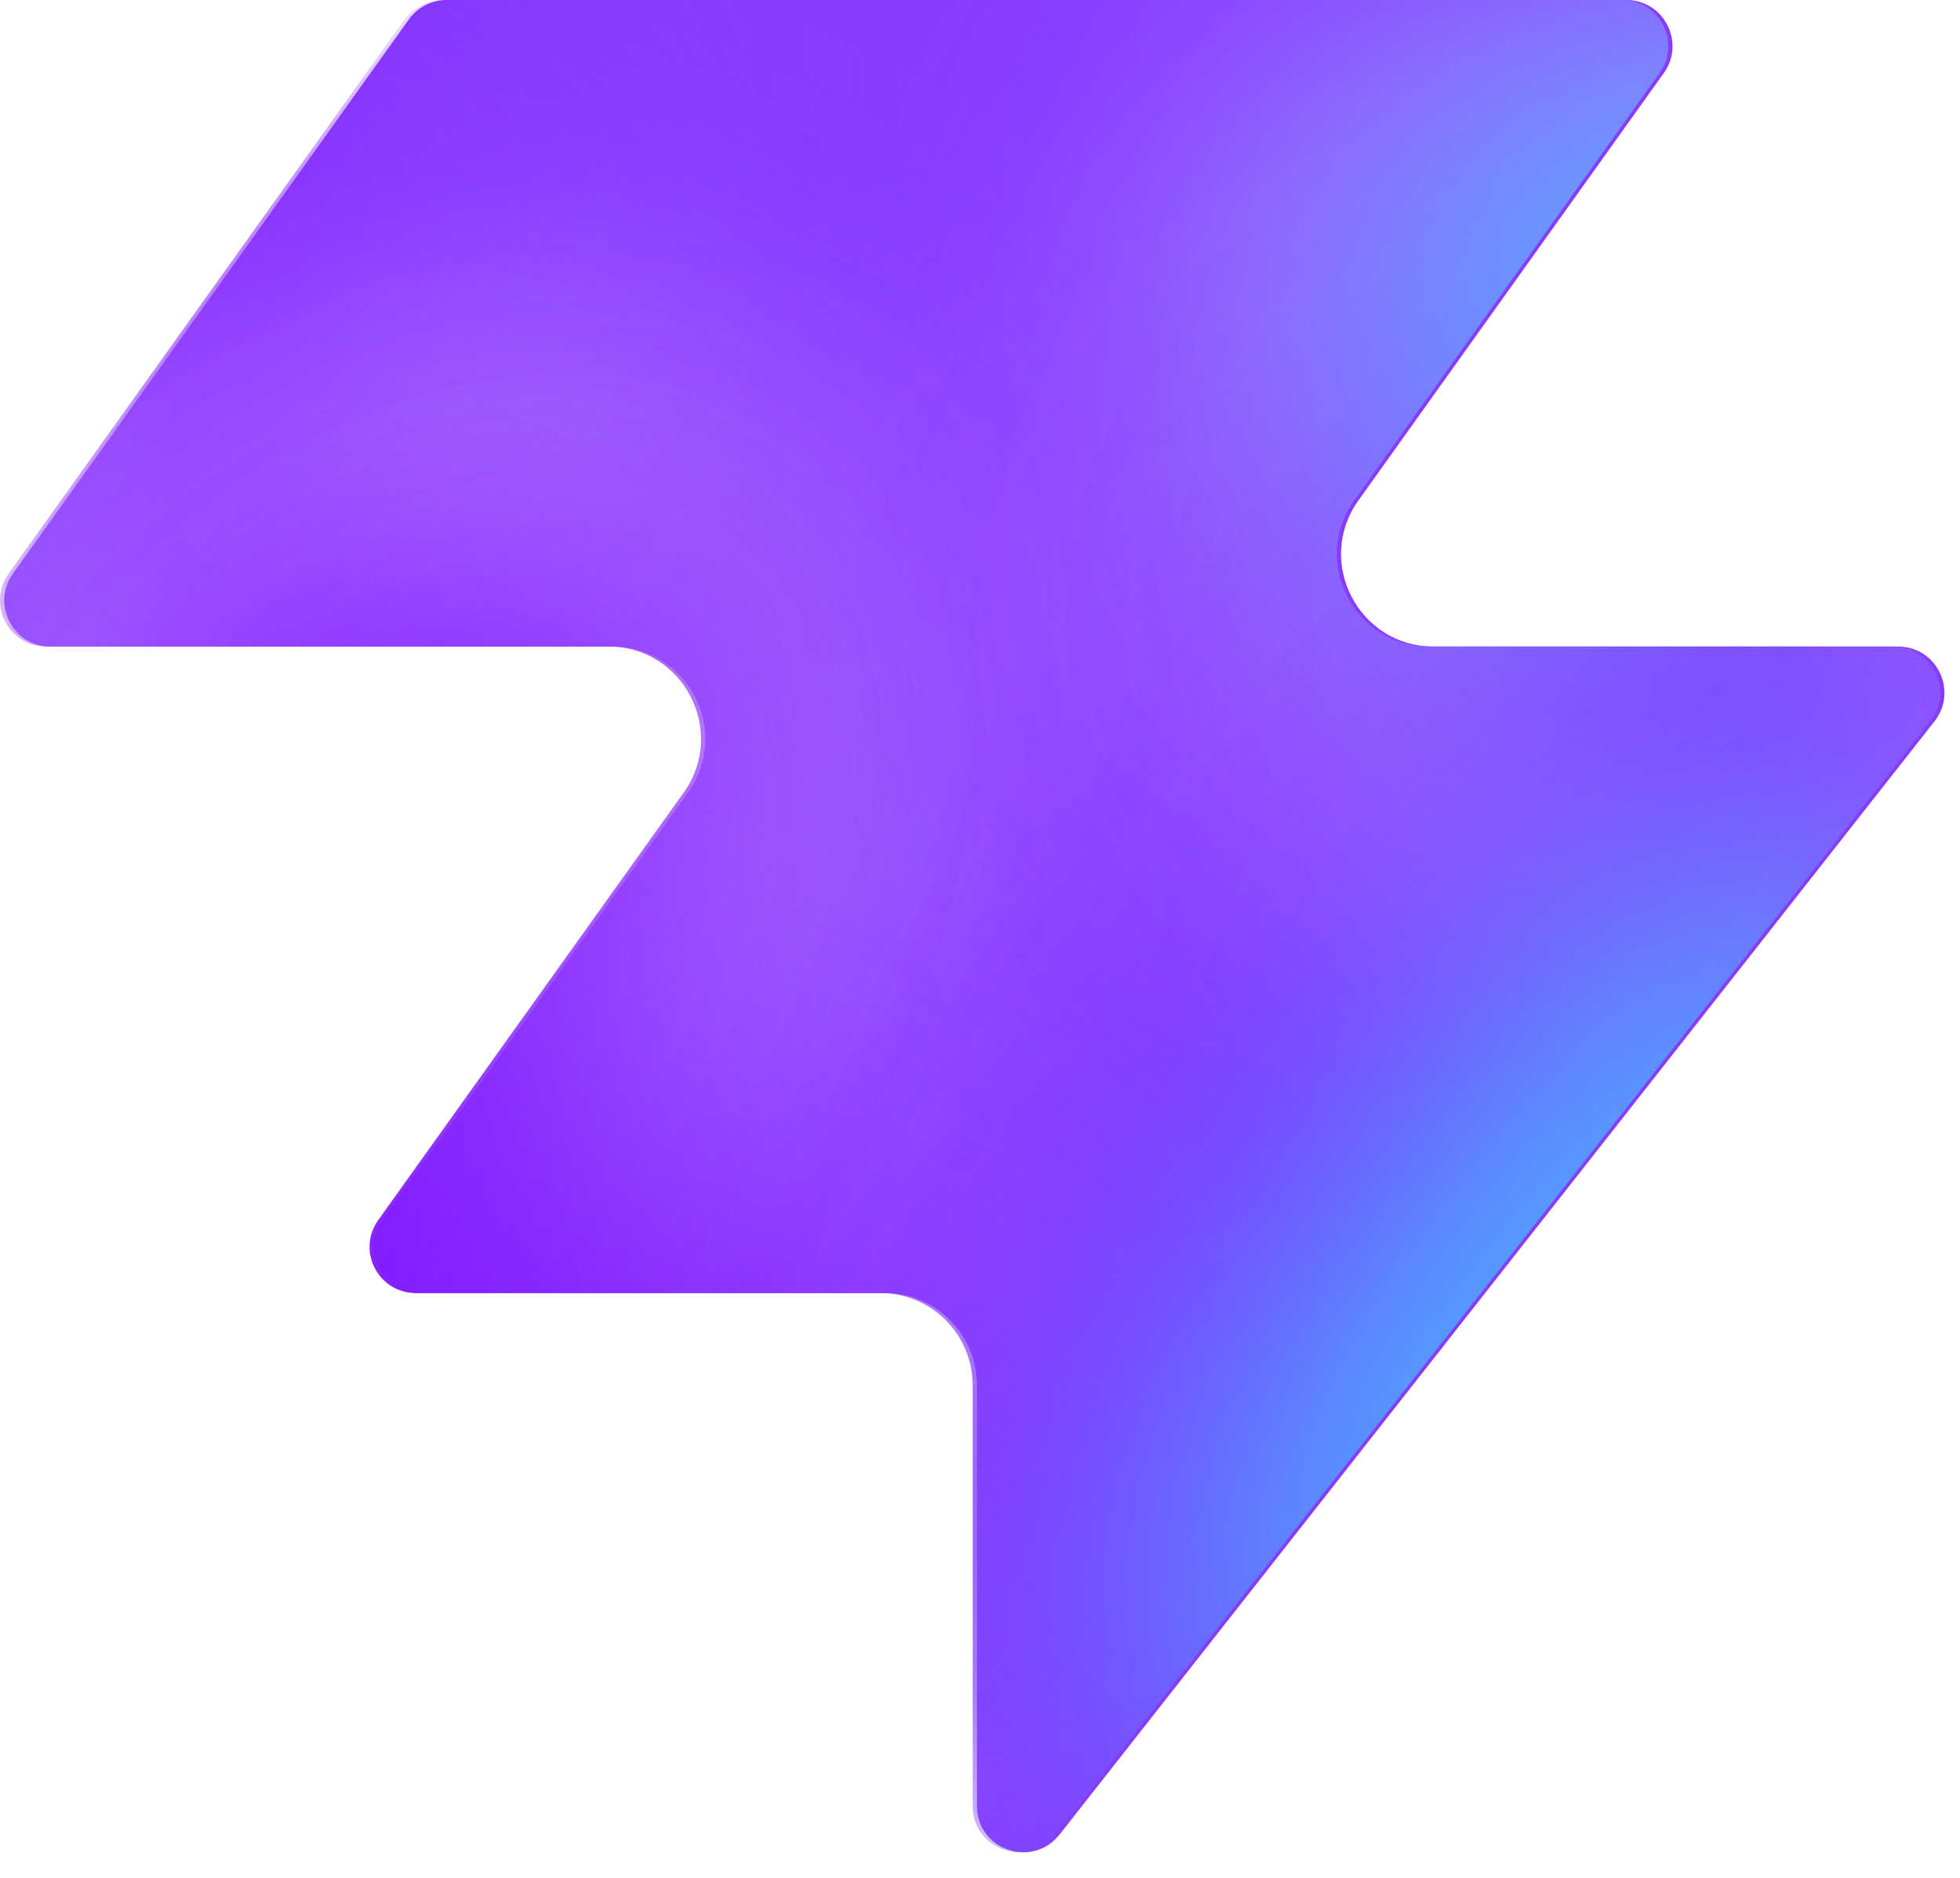
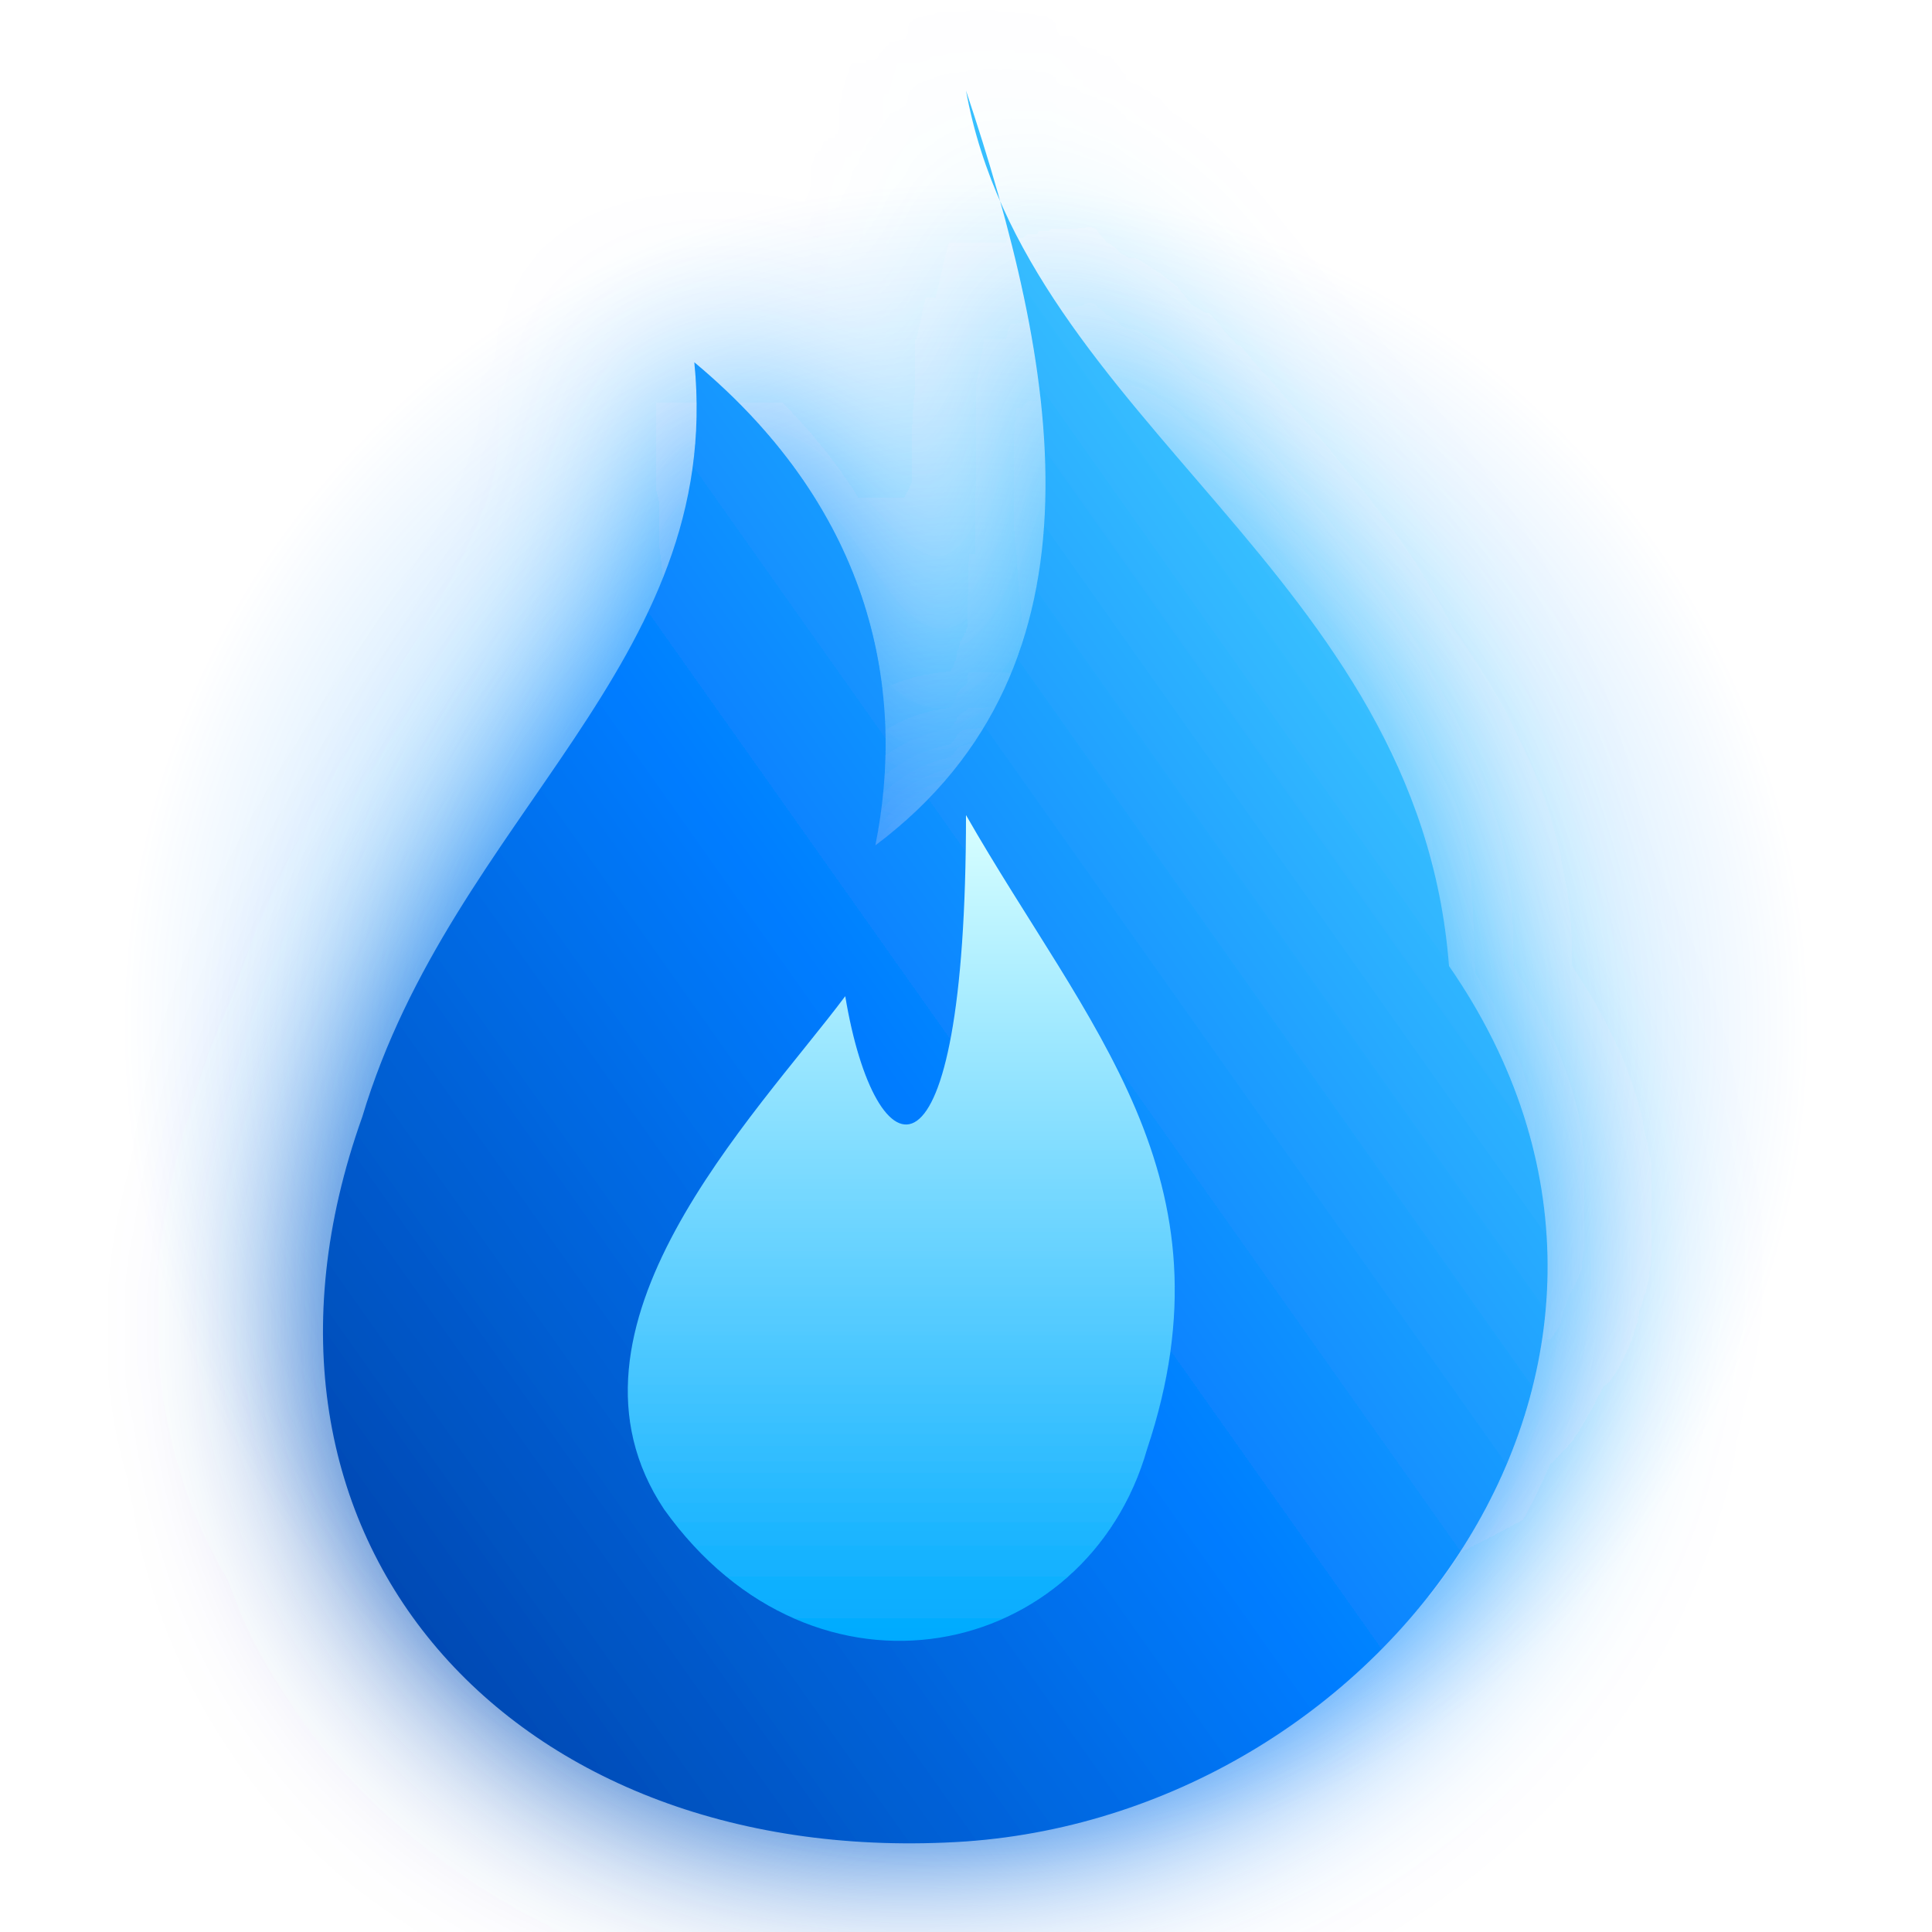
- <svg xmlns="http://www.w3.org/2000/svg" width="48" height="46" fill="none" viewBox="0 0 48 46">
-   <path fill="#863bff" d="M25.946 44.938c-.664.845-2.021.375-2.021-.698V33.937a2.26 2.26 0 0 0-2.262-2.262H10.287c-.92 0-1.456-1.04-.92-1.788l7.48-10.471c1.07-1.497 0-3.578-1.842-3.578H1.237c-.92 0-1.456-1.04-.92-1.788L10.013.474c.214-.297.556-.474.92-.474h28.894c.92 0 1.456 1.04.92 1.788l-7.48 10.471c-1.07 1.498 0 3.579 1.842 3.579h11.377c.943 0 1.473 1.088.89 1.83L25.947 44.94z" style="fill:#863bff;fill:color(display-p3 .525 .23 1);fill-opacity:1" />
-   <mask id="a" width="48" height="46" x="0" y="0" maskUnits="userSpaceOnUse" style="mask-type:alpha">
-     <path fill="#000" d="M25.842 44.938c-.664.844-2.021.375-2.021-.698V33.937a2.26 2.26 0 0 0-2.262-2.262H10.183c-.92 0-1.456-1.04-.92-1.788l7.48-10.471c1.07-1.498 0-3.579-1.842-3.579H1.133c-.92 0-1.456-1.04-.92-1.787L9.91.473c.214-.297.556-.474.92-.474h28.894c.92 0 1.456 1.04.92 1.788l-7.48 10.471c-1.07 1.498 0 3.578 1.842 3.578h11.377c.943 0 1.473 1.088.89 1.832L25.843 44.94z" style="fill:#000;fill-opacity:1" />
-   </mask>
-   <g mask="url(#a)">
-     <g filter="url(#b)">
-       <ellipse cx="5.508" cy="14.704" fill="#ede6ff" rx="5.508" ry="14.704" style="fill:#ede6ff;fill:color(display-p3 .927 .903 1);fill-opacity:1" transform="matrix(.00324 1 1 -.00324 -4.47 31.516)" />
-     </g>
-     <g filter="url(#c)">
-       <ellipse cx="10.399" cy="29.851" fill="#ede6ff" rx="10.399" ry="29.851" style="fill:#ede6ff;fill:color(display-p3 .927 .903 1);fill-opacity:1" transform="matrix(.00324 1 1 -.00324 -39.328 7.883)" />
-     </g>
-     <g filter="url(#d)">
-       <ellipse cx="5.508" cy="30.487" fill="#7e14ff" rx="5.508" ry="30.487" style="fill:#7e14ff;fill:color(display-p3 .492 .077 1);fill-opacity:1" transform="rotate(89.814 -25.913 -14.639)scale(1 -1)" />
-     </g>
-     <g filter="url(#e)">
-       <ellipse cx="5.508" cy="30.599" fill="#7e14ff" rx="5.508" ry="30.599" style="fill:#7e14ff;fill:color(display-p3 .492 .077 1);fill-opacity:1" transform="rotate(89.814 -32.644 -3.334)scale(1 -1)" />
-     </g>
-     <g filter="url(#f)">
-       <ellipse cx="5.508" cy="30.599" fill="#7e14ff" rx="5.508" ry="30.599" style="fill:#7e14ff;fill:color(display-p3 .492 .077 1);fill-opacity:1" transform="matrix(.00324 1 1 -.00324 -34.34 30.47)" />
-     </g>
-     <g filter="url(#g)">
-       <ellipse cx="14.072" cy="22.078" fill="#ede6ff" rx="14.072" ry="22.078" style="fill:#ede6ff;fill:color(display-p3 .927 .903 1);fill-opacity:1" transform="rotate(93.35 24.506 48.493)scale(-1 1)" />
-     </g>
-     <g filter="url(#h)">
-       <ellipse cx="3.47" cy="21.501" fill="#7e14ff" rx="3.47" ry="21.501" style="fill:#7e14ff;fill:color(display-p3 .492 .077 1);fill-opacity:1" transform="rotate(89.009 28.708 47.59)scale(-1 1)" />
-     </g>
-     <g filter="url(#i)">
-       <ellipse cx="3.47" cy="21.501" fill="#7e14ff" rx="3.47" ry="21.501" style="fill:#7e14ff;fill:color(display-p3 .492 .077 1);fill-opacity:1" transform="rotate(89.009 28.708 47.59)scale(-1 1)" />
-     </g>
-     <g filter="url(#j)">
-       <ellipse cx=".387" cy="8.972" fill="#7e14ff" rx="4.407" ry="29.108" style="fill:#7e14ff;fill:color(display-p3 .492 .077 1);fill-opacity:1" transform="rotate(39.51 .387 8.972)" />
-     </g>
-     <g filter="url(#k)">
-       <ellipse cx="47.523" cy="-6.092" fill="#7e14ff" rx="4.407" ry="29.108" style="fill:#7e14ff;fill:color(display-p3 .492 .077 1);fill-opacity:1" transform="rotate(37.892 47.523 -6.092)" />
-     </g>
-     <g filter="url(#l)">
-       <ellipse cx="41.412" cy="6.333" fill="#47bfff" rx="5.971" ry="9.665" style="fill:#47bfff;fill:color(display-p3 .28 .748 1);fill-opacity:1" transform="rotate(37.892 41.412 6.333)" />
-     </g>
-     <g filter="url(#m)">
-       <ellipse cx="-1.879" cy="38.332" fill="#7e14ff" rx="4.407" ry="29.108" style="fill:#7e14ff;fill:color(display-p3 .492 .077 1);fill-opacity:1" transform="rotate(37.892 -1.88 38.332)" />
-     </g>
-     <g filter="url(#n)">
-       <ellipse cx="-1.879" cy="38.332" fill="#7e14ff" rx="4.407" ry="29.108" style="fill:#7e14ff;fill:color(display-p3 .492 .077 1);fill-opacity:1" transform="rotate(37.892 -1.88 38.332)" />
-     </g>
-     <g filter="url(#o)">
-       <ellipse cx="35.651" cy="29.907" fill="#7e14ff" rx="4.407" ry="29.108" style="fill:#7e14ff;fill:color(display-p3 .492 .077 1);fill-opacity:1" transform="rotate(37.892 35.651 29.907)" />
-     </g>
-     <g filter="url(#p)">
-       <ellipse cx="38.418" cy="32.4" fill="#47bfff" rx="5.971" ry="15.297" style="fill:#47bfff;fill:color(display-p3 .28 .748 1);fill-opacity:1" transform="rotate(37.892 38.418 32.4)" />
-     </g>
-   </g>
+ <svg xmlns="http://www.w3.org/2000/svg" viewBox="0 0 64 64" width="64" height="64">
  <defs>
-     <filter id="b" width="60.045" height="41.654" x="-19.77" y="16.149" color-interpolation-filters="sRGB" filterUnits="userSpaceOnUse">
-       <feFlood flood-opacity="0" result="BackgroundImageFix" />
-       <feBlend in="SourceGraphic" in2="BackgroundImageFix" result="shape" />
-       <feGaussianBlur result="effect1_foregroundBlur_2002_17158" stdDeviation="7.659" />
-     </filter>
-     <filter id="c" width="90.34" height="51.437" x="-54.613" y="-7.533" color-interpolation-filters="sRGB" filterUnits="userSpaceOnUse">
-       <feFlood flood-opacity="0" result="BackgroundImageFix" />
-       <feBlend in="SourceGraphic" in2="BackgroundImageFix" result="shape" />
-       <feGaussianBlur result="effect1_foregroundBlur_2002_17158" stdDeviation="7.659" />
-     </filter>
-     <filter id="d" width="79.355" height="29.4" x="-49.64" y="2.03" color-interpolation-filters="sRGB" filterUnits="userSpaceOnUse">
-       <feFlood flood-opacity="0" result="BackgroundImageFix" />
-       <feBlend in="SourceGraphic" in2="BackgroundImageFix" result="shape" />
-       <feGaussianBlur result="effect1_foregroundBlur_2002_17158" stdDeviation="4.596" />
-     </filter>
-     <filter id="e" width="79.579" height="29.4" x="-45.045" y="20.029" color-interpolation-filters="sRGB" filterUnits="userSpaceOnUse">
-       <feFlood flood-opacity="0" result="BackgroundImageFix" />
-       <feBlend in="SourceGraphic" in2="BackgroundImageFix" result="shape" />
-       <feGaussianBlur result="effect1_foregroundBlur_2002_17158" stdDeviation="4.596" />
-     </filter>
-     <filter id="f" width="79.579" height="29.4" x="-43.513" y="21.178" color-interpolation-filters="sRGB" filterUnits="userSpaceOnUse">
-       <feFlood flood-opacity="0" result="BackgroundImageFix" />
-       <feBlend in="SourceGraphic" in2="BackgroundImageFix" result="shape" />
-       <feGaussianBlur result="effect1_foregroundBlur_2002_17158" stdDeviation="4.596" />
-     </filter>
-     <filter id="g" width="74.749" height="58.852" x="15.756" y="-17.901" color-interpolation-filters="sRGB" filterUnits="userSpaceOnUse">
-       <feFlood flood-opacity="0" result="BackgroundImageFix" />
-       <feBlend in="SourceGraphic" in2="BackgroundImageFix" result="shape" />
-       <feGaussianBlur result="effect1_foregroundBlur_2002_17158" stdDeviation="7.659" />
-     </filter>
-     <filter id="h" width="61.377" height="25.362" x="23.548" y="2.284" color-interpolation-filters="sRGB" filterUnits="userSpaceOnUse">
-       <feFlood flood-opacity="0" result="BackgroundImageFix" />
-       <feBlend in="SourceGraphic" in2="BackgroundImageFix" result="shape" />
-       <feGaussianBlur result="effect1_foregroundBlur_2002_17158" stdDeviation="4.596" />
-     </filter>
-     <filter id="i" width="61.377" height="25.362" x="23.548" y="2.284" color-interpolation-filters="sRGB" filterUnits="userSpaceOnUse">
-       <feFlood flood-opacity="0" result="BackgroundImageFix" />
-       <feBlend in="SourceGraphic" in2="BackgroundImageFix" result="shape" />
-       <feGaussianBlur result="effect1_foregroundBlur_2002_17158" stdDeviation="4.596" />
-     </filter>
-     <filter id="j" width="56.045" height="63.649" x="-27.636" y="-22.853" color-interpolation-filters="sRGB" filterUnits="userSpaceOnUse">
-       <feFlood flood-opacity="0" result="BackgroundImageFix" />
-       <feBlend in="SourceGraphic" in2="BackgroundImageFix" result="shape" />
-       <feGaussianBlur result="effect1_foregroundBlur_2002_17158" stdDeviation="4.596" />
-     </filter>
-     <filter id="k" width="54.814" height="64.646" x="20.116" y="-38.415" color-interpolation-filters="sRGB" filterUnits="userSpaceOnUse">
-       <feFlood flood-opacity="0" result="BackgroundImageFix" />
-       <feBlend in="SourceGraphic" in2="BackgroundImageFix" result="shape" />
-       <feGaussianBlur result="effect1_foregroundBlur_2002_17158" stdDeviation="4.596" />
-     </filter>
-     <filter id="l" width="33.541" height="35.313" x="24.641" y="-11.323" color-interpolation-filters="sRGB" filterUnits="userSpaceOnUse">
-       <feFlood flood-opacity="0" result="BackgroundImageFix" />
-       <feBlend in="SourceGraphic" in2="BackgroundImageFix" result="shape" />
-       <feGaussianBlur result="effect1_foregroundBlur_2002_17158" stdDeviation="4.596" />
-     </filter>
-     <filter id="m" width="54.814" height="64.646" x="-29.286" y="6.009" color-interpolation-filters="sRGB" filterUnits="userSpaceOnUse">
-       <feFlood flood-opacity="0" result="BackgroundImageFix" />
-       <feBlend in="SourceGraphic" in2="BackgroundImageFix" result="shape" />
-       <feGaussianBlur result="effect1_foregroundBlur_2002_17158" stdDeviation="4.596" />
-     </filter>
-     <filter id="n" width="54.814" height="64.646" x="-29.286" y="6.009" color-interpolation-filters="sRGB" filterUnits="userSpaceOnUse">
-       <feFlood flood-opacity="0" result="BackgroundImageFix" />
-       <feBlend in="SourceGraphic" in2="BackgroundImageFix" result="shape" />
-       <feGaussianBlur result="effect1_foregroundBlur_2002_17158" stdDeviation="4.596" />
-     </filter>
-     <filter id="o" width="54.814" height="64.646" x="8.244" y="-2.416" color-interpolation-filters="sRGB" filterUnits="userSpaceOnUse">
-       <feFlood flood-opacity="0" result="BackgroundImageFix" />
-       <feBlend in="SourceGraphic" in2="BackgroundImageFix" result="shape" />
-       <feGaussianBlur result="effect1_foregroundBlur_2002_17158" stdDeviation="4.596" />
-     </filter>
-     <filter id="p" width="39.409" height="43.623" x="18.713" y="10.588" color-interpolation-filters="sRGB" filterUnits="userSpaceOnUse">
-       <feFlood flood-opacity="0" result="BackgroundImageFix" />
-       <feBlend in="SourceGraphic" in2="BackgroundImageFix" result="shape" />
-       <feGaussianBlur result="effect1_foregroundBlur_2002_17158" stdDeviation="4.596" />
+     <radialGradient id="glow">
+       <stop offset="0%" stop-color="#00eaff" stop-opacity=".55" />
+       <stop offset="100%" stop-color="#007bff" stop-opacity="0" />
+     </radialGradient>
+     <linearGradient id="flame" x1="0" y1="1" x2="1" y2="0">
+       <stop offset="0%" stop-color="#003b9e" />
+       <stop offset="45%" stop-color="#007cff" />
+       <stop offset="100%" stop-color="#65f5ff" />
+     </linearGradient>
+     <linearGradient id="core" x1="0" y1="1" x2="0" y2="0">
+       <stop offset="0%" stop-color="#00aaff" />
+       <stop offset="100%" stop-color="#d9ffff" />
+     </linearGradient>
+     <filter id="light" x="-80%" y="-80%" width="260%" height="260%">
+       <feGaussianBlur stdDeviation="3" result="blur" />
+       <feMerge>
+         <feMergeNode in="blur" />
+         <feMergeNode in="SourceGraphic" />
+       </feMerge>
    </filter>
  </defs>
+   <circle cx="32" cy="34" r="28" fill="url(#glow)">
+     <animate attributeName="opacity" values=".55;1;.55" dur="2s" repeatCount="indefinite" />
+   </circle>
+   <g filter="url(#light)">
+     <path fill="url(#flame)" d="M32 3          C34 14 47 19 48 32          C57 45 46 60 32 61          C17 62 7 51 12 37          C15 27 24 22 23 12          C29 17 30 23 29 28          C37 22 35 12 32 3Z">
+       <animateTransform attributeName="transform" type="scale" values="1 1;1.04 .97;1 1" dur="1.5s" repeatCount="indefinite" additive="sum" />
+     </path>
+     <path fill="url(#core)" d="M32 27          C36 34 41 39 38 48          C36 55 27 57 22 50          C18 44 25 37 28 33          C29 39 32 40 32 27Z">
+       <animate attributeName="opacity" values=".8;1;.8" dur="1.2s" repeatCount="indefinite" />
+     </path>
+   </g>
</svg>
